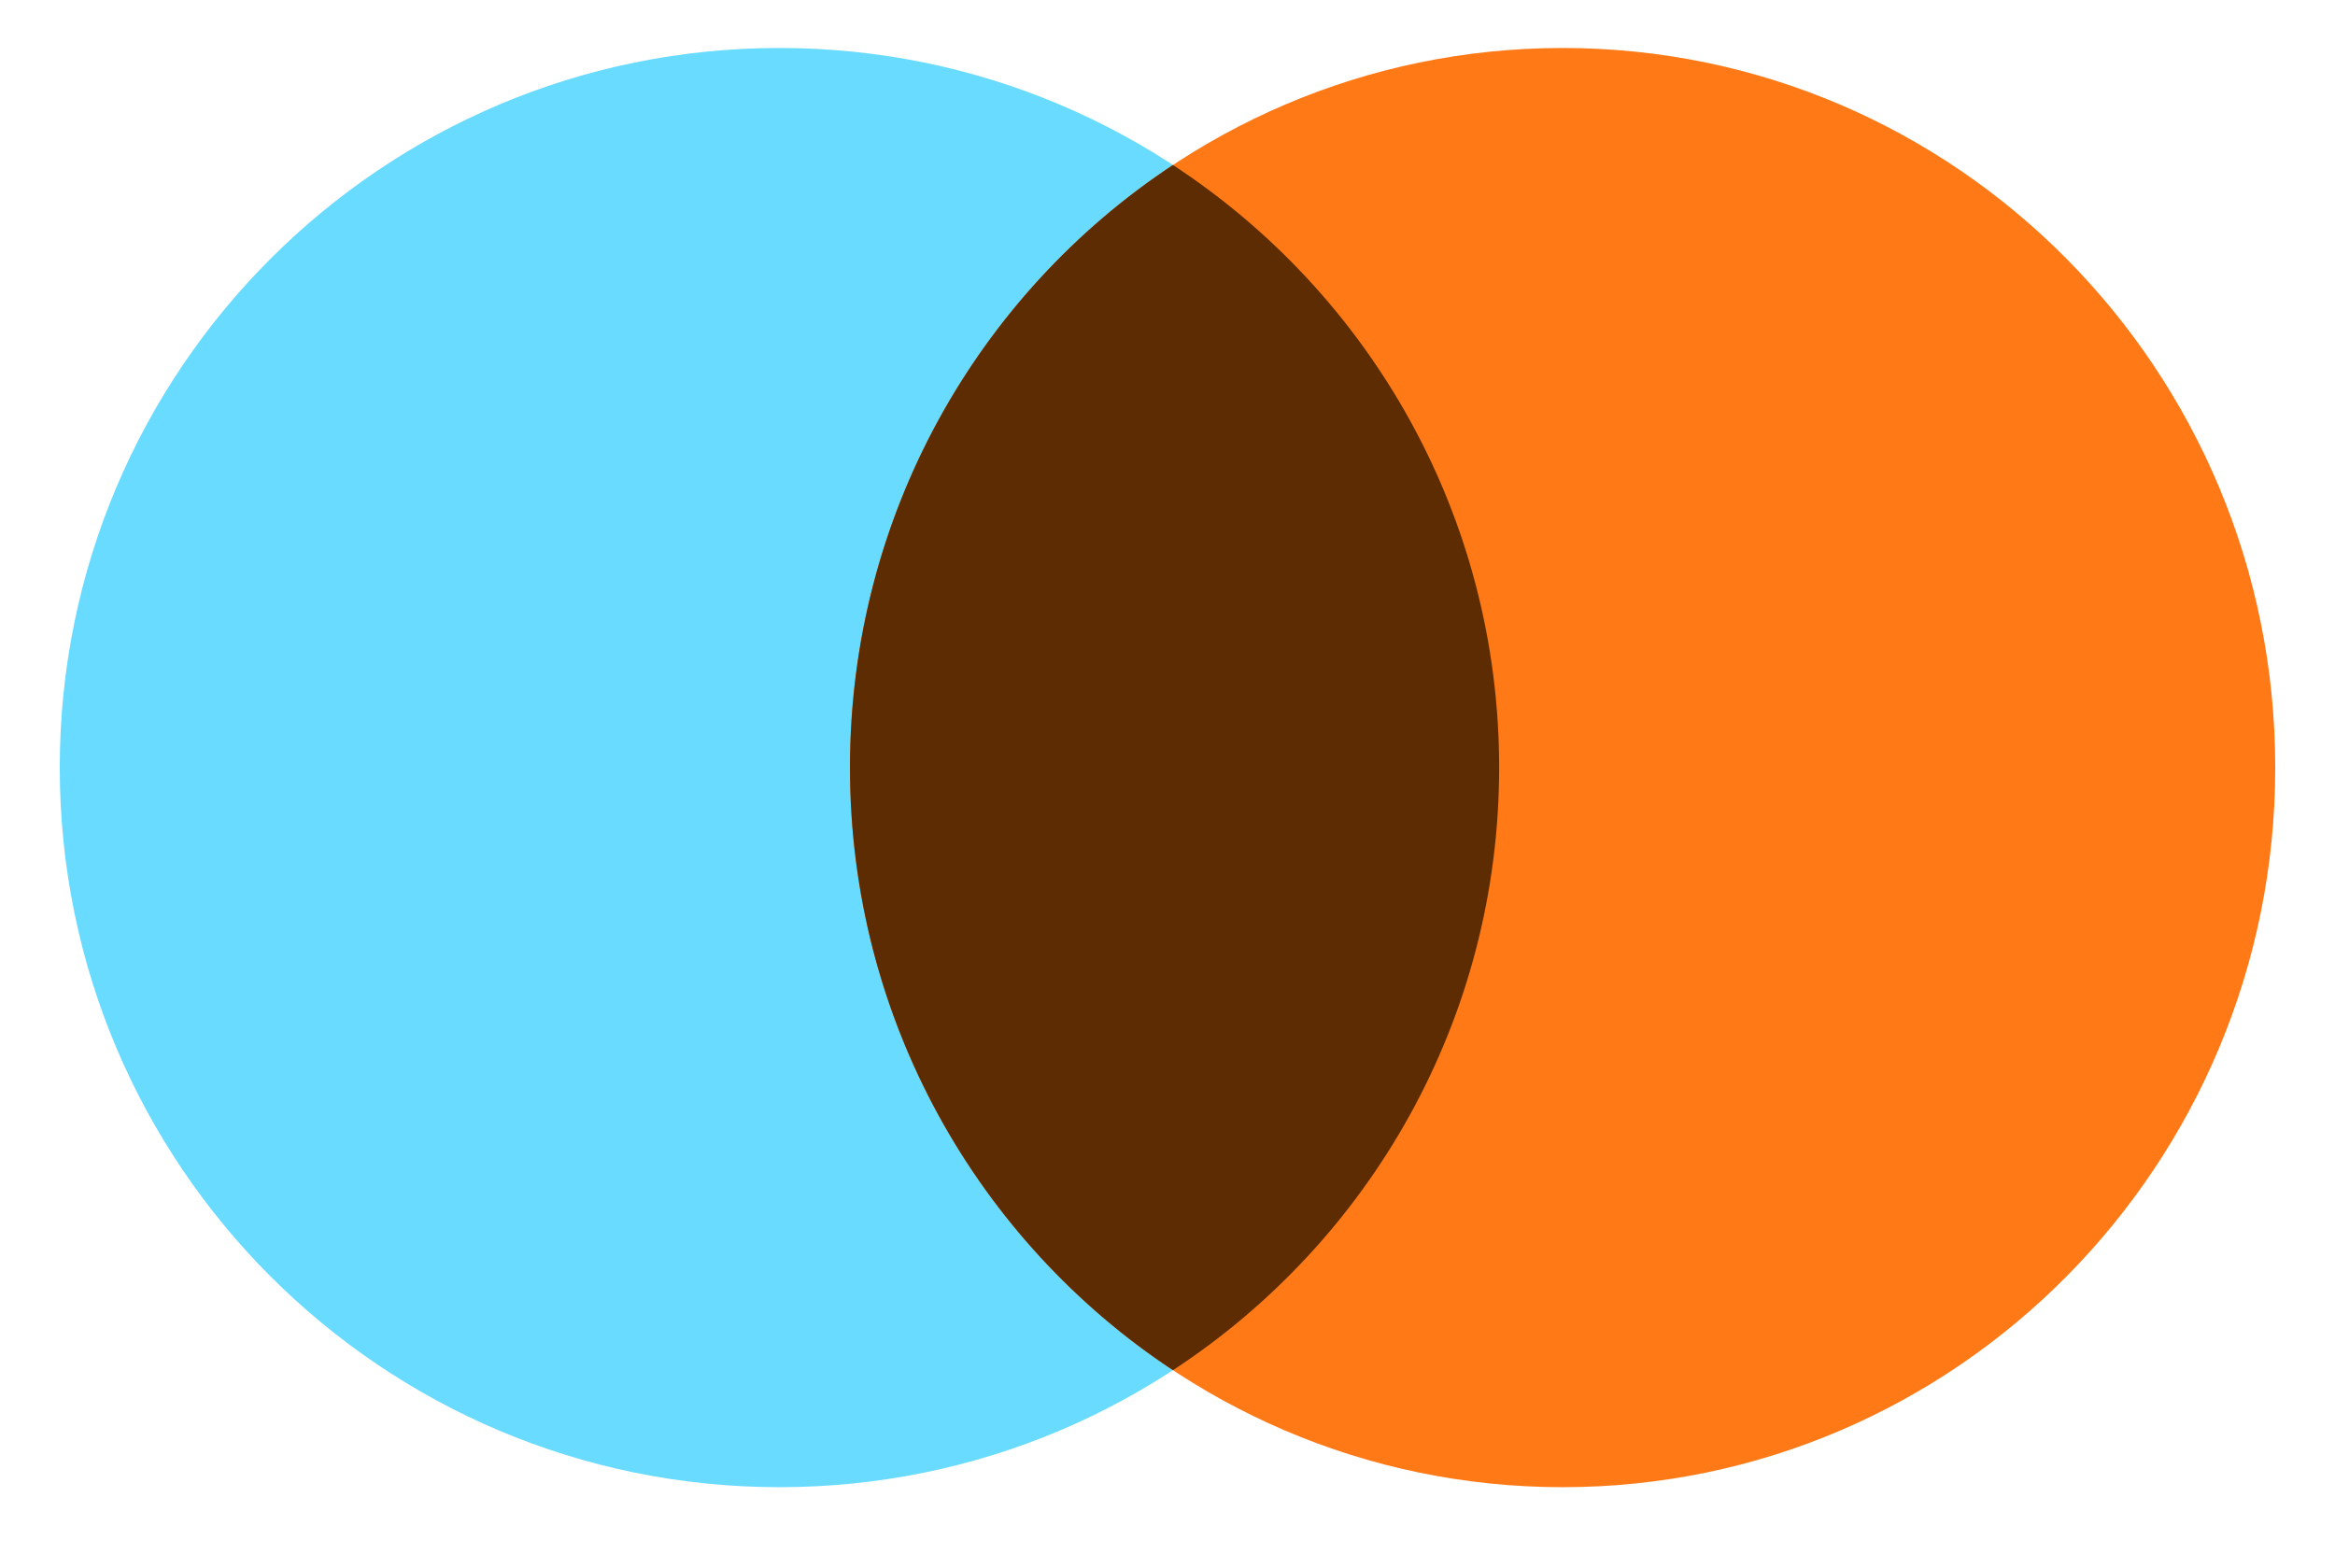
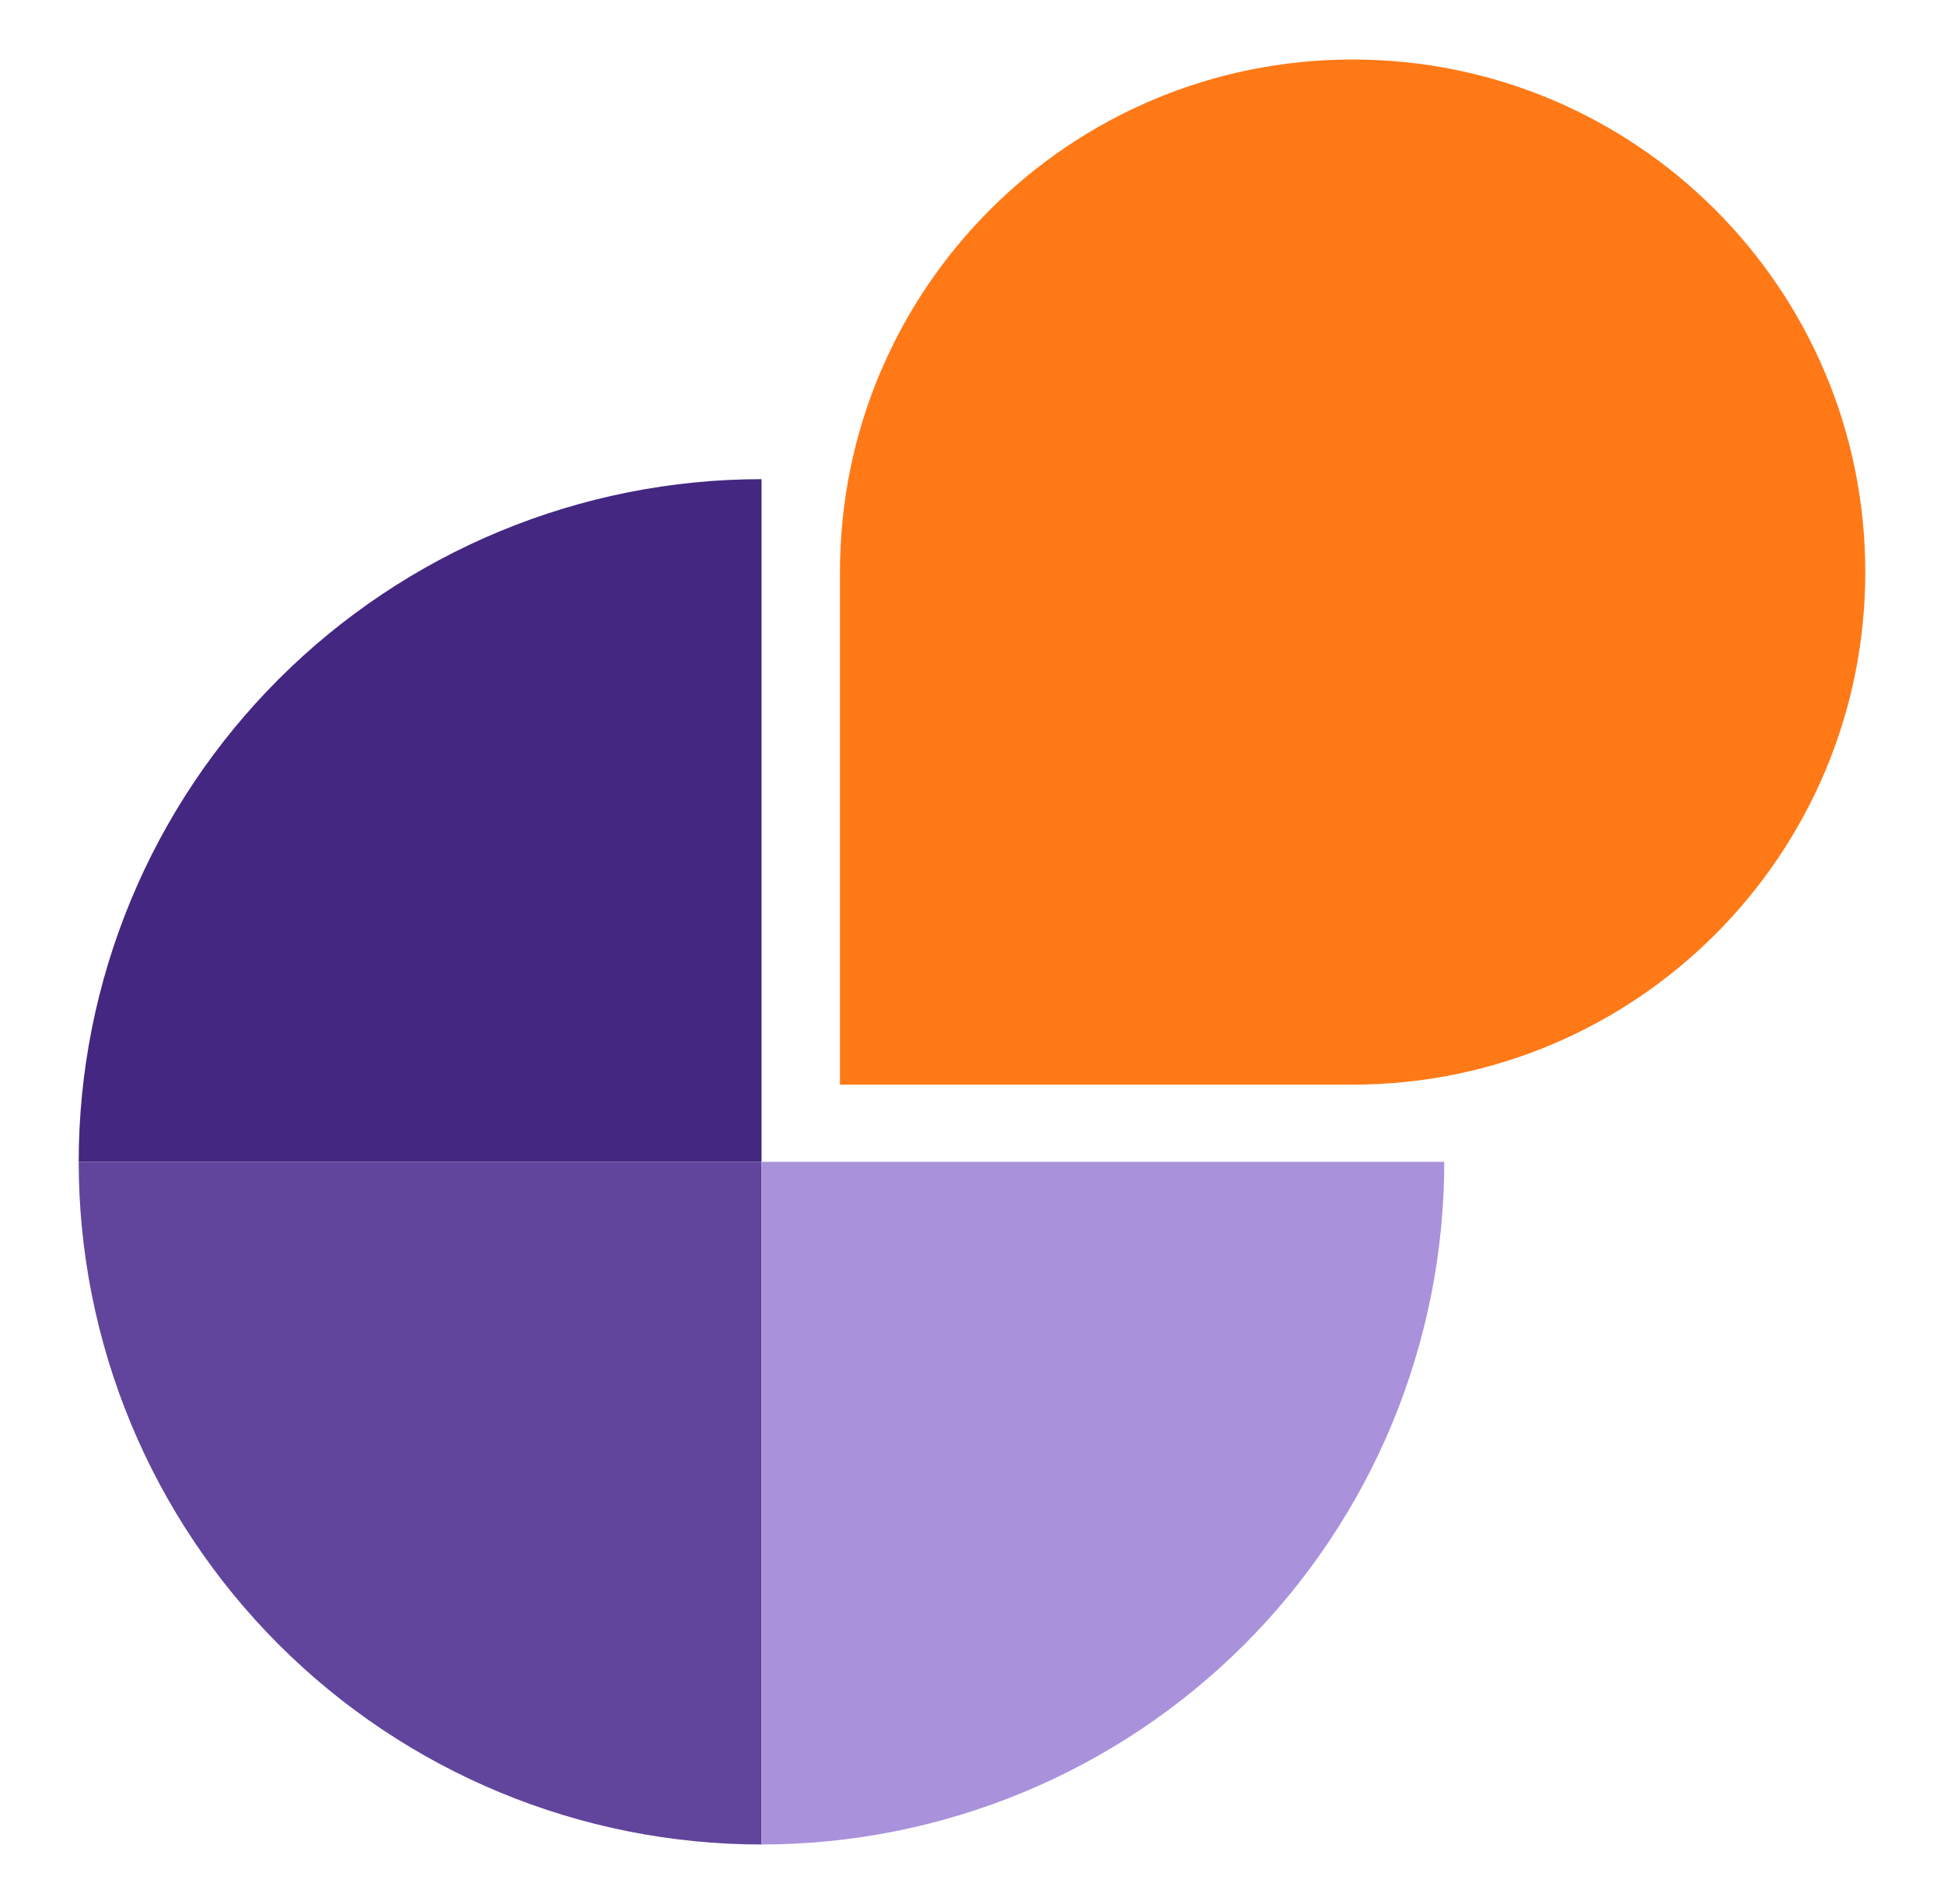
- <svg xmlns="http://www.w3.org/2000/svg" id="logo-14" width="73" height="49" viewBox="0 0 73 49" fill="none">
-   <path d="M46.868 24C46.868 36.426 36.794 46.5 24.368 46.5C11.941 46.5 1.868 36.426 1.868 24C1.868 11.574 11.941 1.5 24.368 1.5C36.794 1.5 46.868 11.574 46.868 24Z" class="ccustom" fill="#68DBFF" />
-   <path d="M71.132 24C71.132 36.426 61.157 46.5 48.853 46.5C36.548 46.5 26.573 36.426 26.573 24C26.573 11.574 36.548 1.5 48.853 1.5C61.157 1.5 71.132 11.574 71.132 24Z" class="ccompli1" fill="#FF7917" />
-   <path d="M36.67 42.842C42.811 38.824 46.868 31.886 46.868 24C46.868 16.114 42.811 9.176 36.67 5.159C30.59 9.176 26.573 16.114 26.573 24C26.573 31.886 30.59 38.824 36.67 42.842Z" class="ccompli2" fill="#5D2C02" />
+ <svg xmlns="http://www.w3.org/2000/svg" id="logo-13" width="49" height="48" viewBox="0 0 49 48" fill="none">
+   <path d="M1.984 29.29C1.984 27.03 2.43 24.792 3.294 22.704C4.159 20.616 5.427 18.719 7.025 17.121C8.623 15.523 10.52 14.255 12.608 13.39C14.697 12.525 16.934 12.08 19.195 12.08V29.29H1.984Z" class="ccustom" fill="#442781" />
+   <path d="M1.984 29.29C1.984 31.55 2.43 33.788 3.294 35.876C4.159 37.964 5.427 39.861 7.025 41.459C8.623 43.057 10.52 44.325 12.608 45.19C14.697 46.055 16.934 46.5 19.195 46.5V29.29H1.984Z" class="ccompli1" fill="#61459C" />
+   <path d="M36.404 29.29C36.404 31.55 35.959 33.788 35.095 35.876C34.23 37.964 32.962 39.861 31.364 41.459C29.766 43.057 27.869 44.325 25.78 45.19C23.692 46.055 21.454 46.5 19.195 46.5V29.29H36.404Z" class="ccompli2" fill="#A992DB" />
+   <path d="M47.016 14.422C47.016 21.559 41.23 27.344 34.093 27.344H21.172V14.422C21.172 7.285 26.957 1.5 34.093 1.5C41.23 1.5 47.016 7.285 47.016 14.422Z" class="ccustom" fill="#FF7917" />
</svg>
